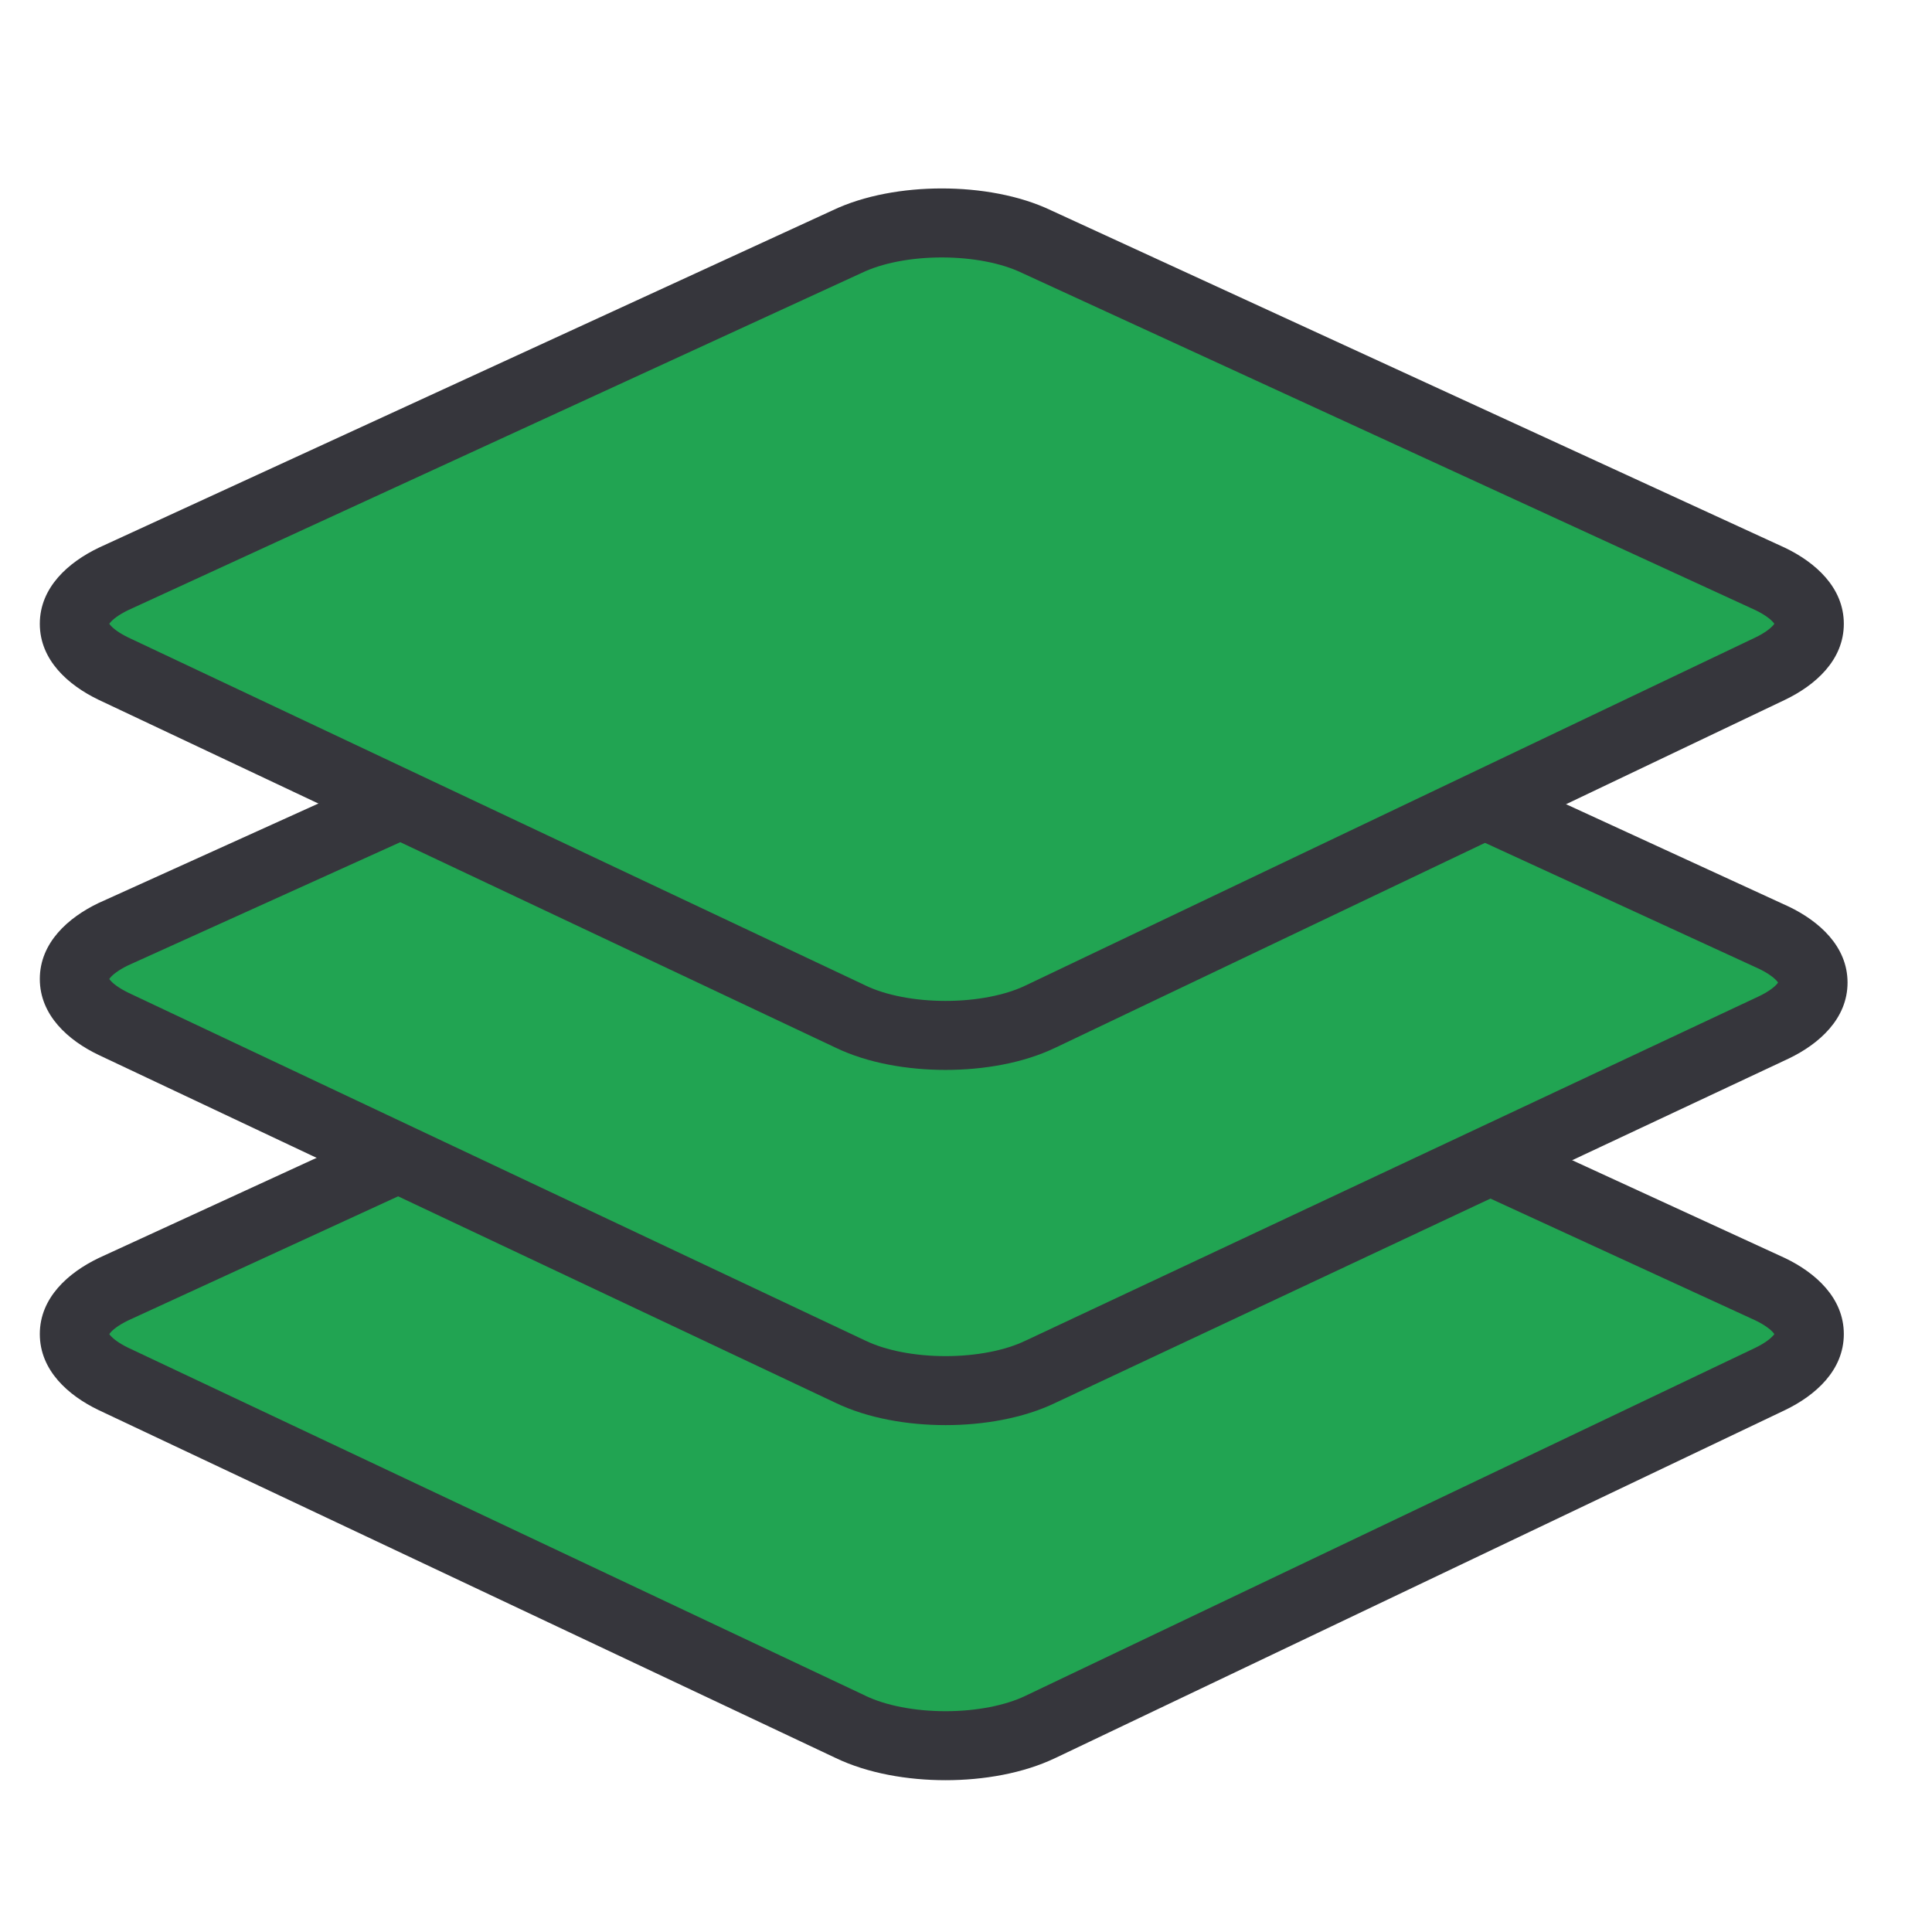
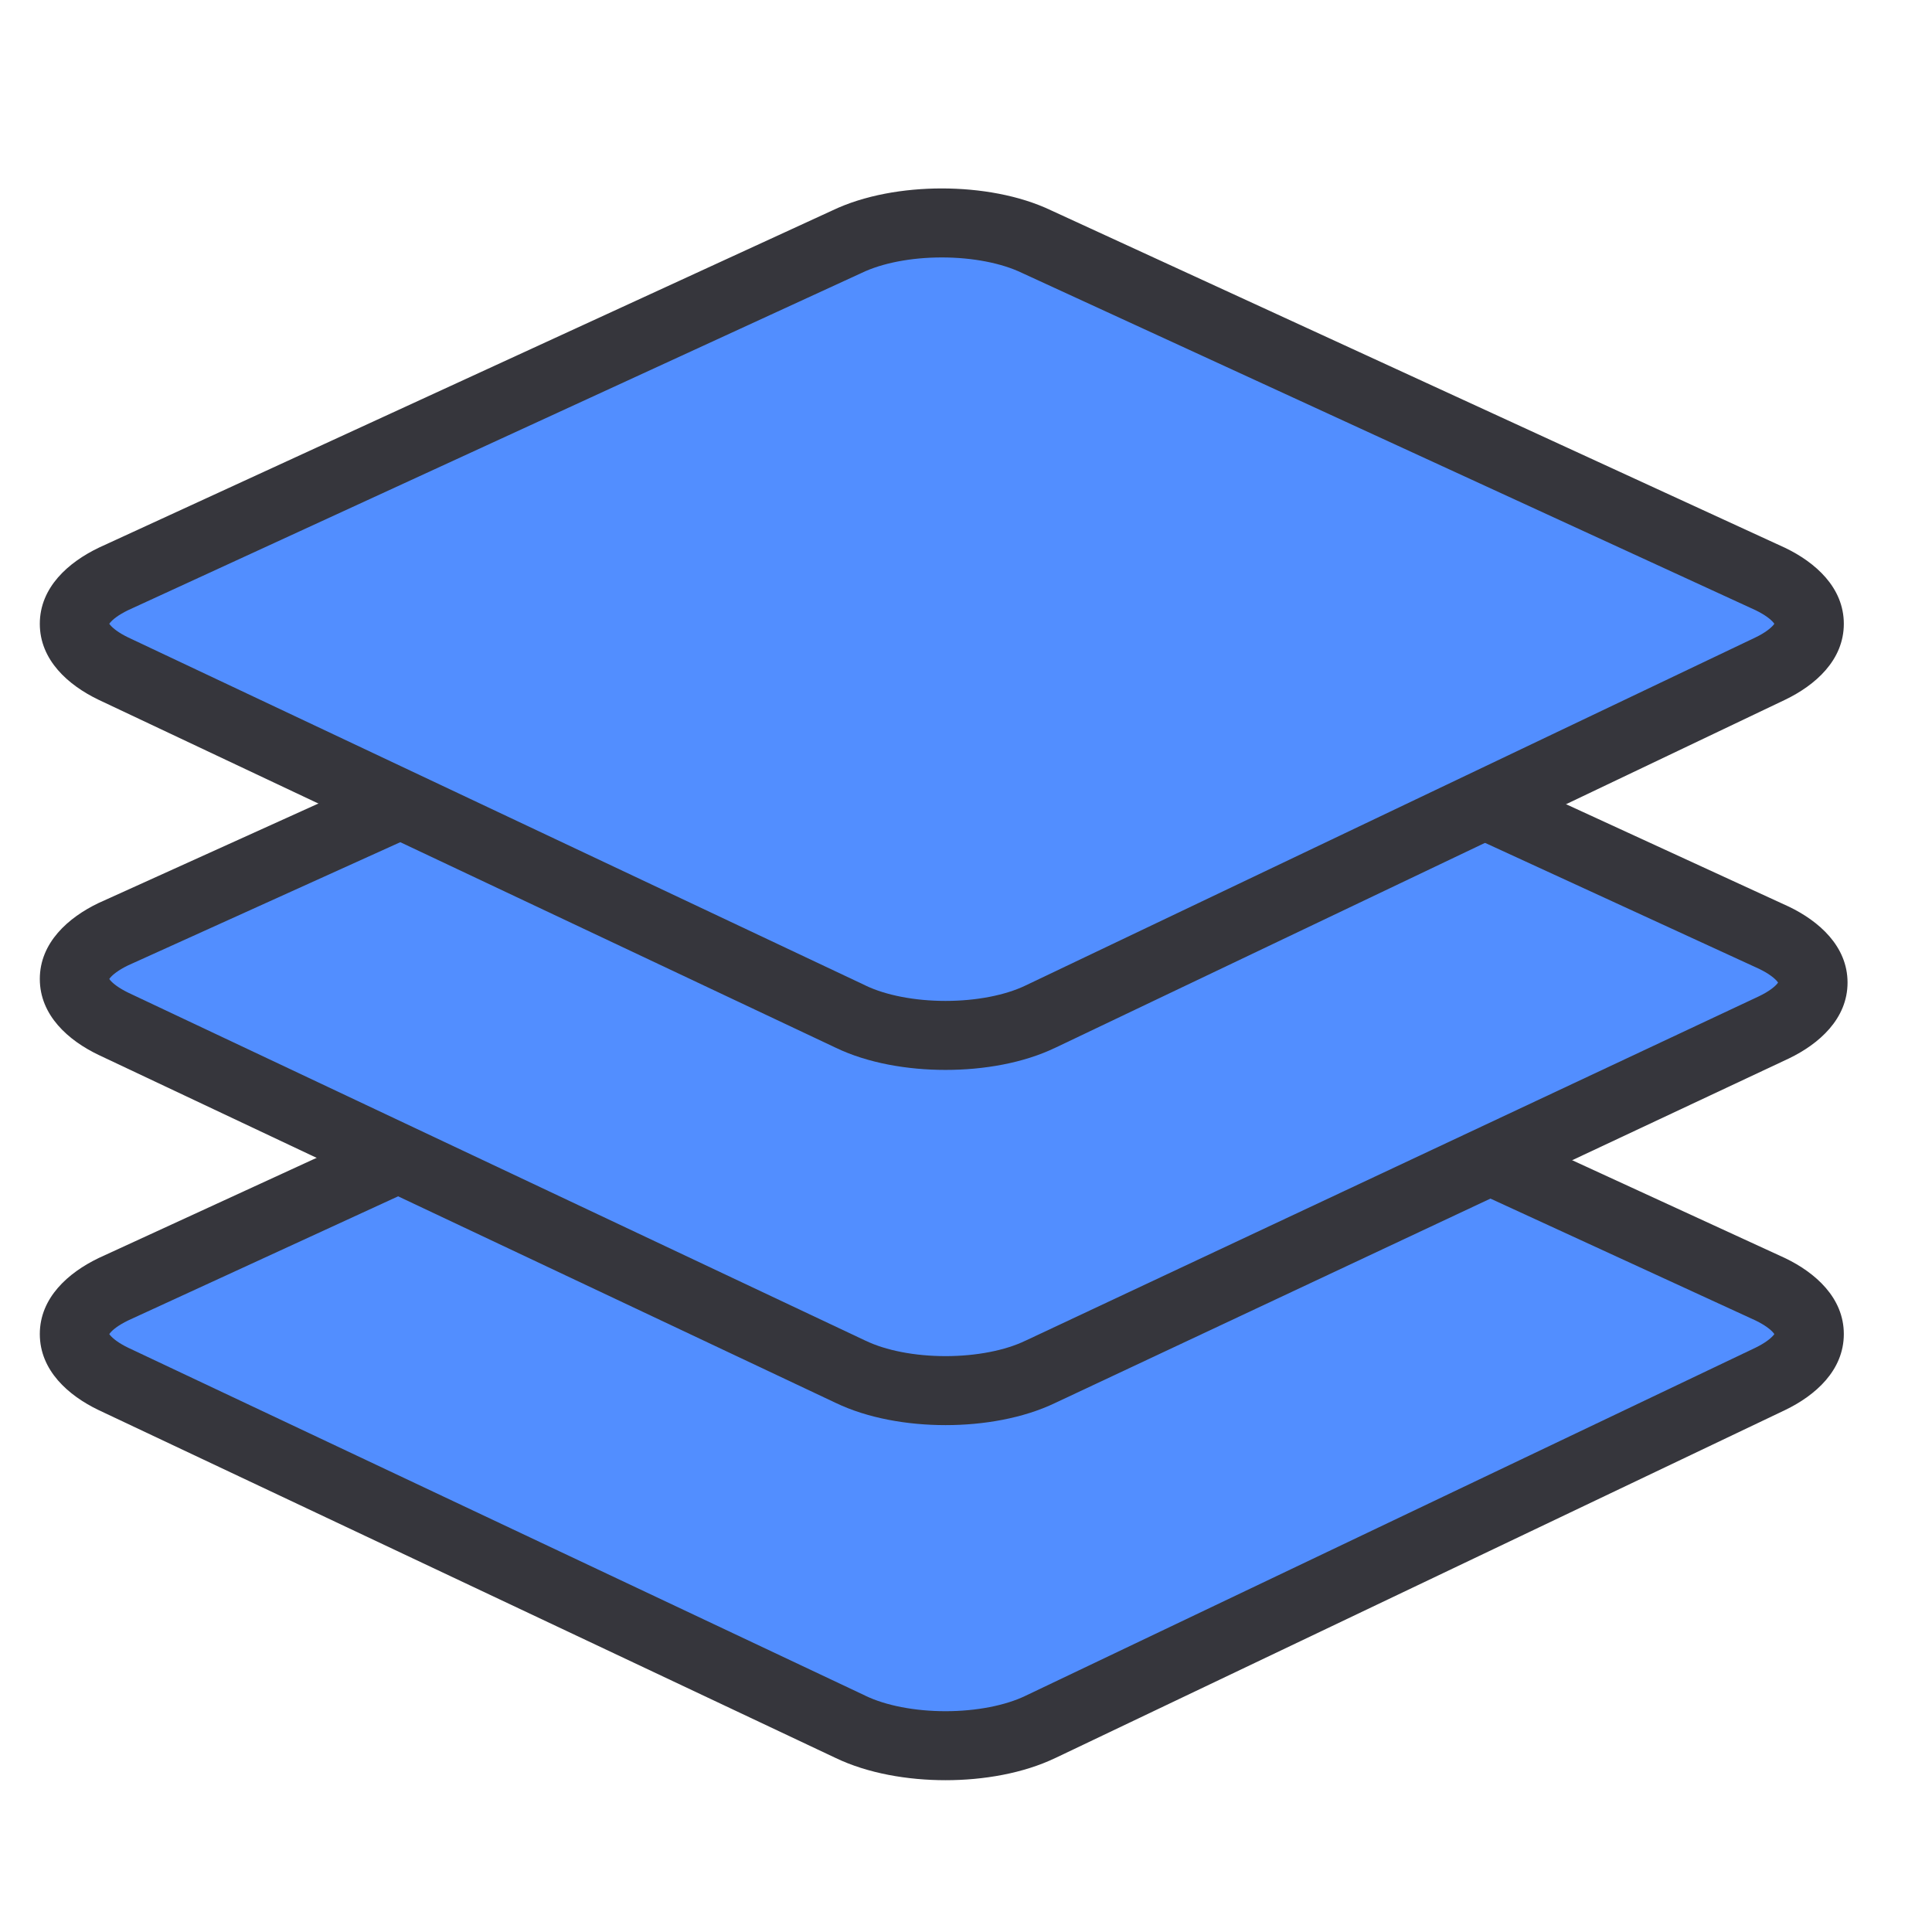
<svg xmlns="http://www.w3.org/2000/svg" width="28" height="28" viewBox="0 0 28 28" fill="none">
-   <path d="M15.079 25.027C14.324 25.391 13.083 25.391 12.328 25.027L1.644 19.984C0.888 19.62 0.888 19.048 1.644 18.684L12.274 13.797C13.029 13.434 14.27 13.434 15.025 13.797L25.655 18.684C26.411 19.048 26.411 19.62 25.655 19.984L15.079 25.027Z" fill="#21A452" />
+   <path d="M15.079 25.027C14.324 25.391 13.083 25.391 12.328 25.027L1.644 19.984C0.888 19.62 0.888 19.048 1.644 18.684L12.274 13.797C13.029 13.434 14.27 13.434 15.025 13.797L25.655 18.684C26.411 19.048 26.411 19.62 25.655 19.984L15.079 25.027Z" fill="#528EFF" />
  <path fill-rule="evenodd" clip-rule="evenodd" d="M13.649 14.024C13.201 14.024 12.782 14.108 12.491 14.248L12.482 14.252L1.857 19.137C1.713 19.207 1.635 19.272 1.599 19.315C1.592 19.323 1.587 19.329 1.584 19.334C1.587 19.34 1.592 19.346 1.599 19.354C1.636 19.397 1.714 19.463 1.859 19.533L12.541 24.575L12.544 24.577C12.836 24.717 13.255 24.8 13.704 24.8C14.151 24.8 14.571 24.717 14.862 24.577L14.864 24.576L25.438 19.534C25.439 19.534 25.438 19.534 25.438 19.534C25.584 19.463 25.663 19.397 25.7 19.354C25.707 19.346 25.712 19.34 25.715 19.334C25.712 19.329 25.707 19.323 25.7 19.315C25.664 19.272 25.586 19.207 25.442 19.137L14.808 14.248C14.517 14.108 14.098 14.024 13.649 14.024ZM25.724 19.35C25.724 19.35 25.724 19.349 25.723 19.348L25.724 19.35ZM25.723 19.32C25.724 19.319 25.724 19.319 25.724 19.319L25.723 19.32ZM1.575 19.319C1.575 19.319 1.575 19.319 1.576 19.32L1.575 19.319ZM1.576 19.348C1.575 19.349 1.575 19.35 1.575 19.35L1.576 19.348ZM15.238 13.345C14.775 13.123 14.198 13.024 13.649 13.024C13.101 13.024 12.524 13.123 12.061 13.345L1.435 18.23L1.427 18.234C0.991 18.444 0.577 18.807 0.577 19.334C0.577 19.862 0.991 20.225 1.427 20.435L12.113 25.479C12.576 25.701 13.154 25.8 13.704 25.8C14.253 25.8 14.831 25.701 15.295 25.478C15.296 25.478 15.296 25.478 15.296 25.478L25.87 20.436L25.872 20.435C26.308 20.225 26.722 19.862 26.722 19.334C26.722 18.807 26.308 18.444 25.872 18.234L15.238 13.345Z" fill="#36363C" />
-   <path d="M15.079 19.881C14.324 20.245 13.083 20.245 12.328 19.881L1.644 14.838C0.888 14.474 0.888 13.902 1.644 13.538L12.328 8.703C13.083 8.339 14.324 8.339 15.079 8.703L25.709 13.59C26.465 13.954 26.465 14.526 25.709 14.89L15.079 19.881Z" fill="#21A452" />
+   <path d="M15.079 19.881C14.324 20.245 13.083 20.245 12.328 19.881L1.644 14.838C0.888 14.474 0.888 13.902 1.644 13.538L12.328 8.703C13.083 8.339 14.324 8.339 15.079 8.703L25.709 13.59C26.465 13.954 26.465 14.526 25.709 14.89L15.079 19.881Z" fill="#528EFF" />
  <path fill-rule="evenodd" clip-rule="evenodd" d="M13.704 8.93C13.255 8.93 12.836 9.013 12.544 9.154L12.534 9.159L1.856 13.991C1.712 14.061 1.635 14.126 1.599 14.168C1.592 14.176 1.587 14.183 1.584 14.188C1.587 14.193 1.592 14.2 1.599 14.208C1.636 14.251 1.714 14.316 1.859 14.387L12.541 19.429L12.544 19.43C12.836 19.571 13.255 19.654 13.704 19.654C14.151 19.654 14.571 19.571 14.862 19.43L14.867 19.428L25.492 14.439C25.493 14.439 25.494 14.439 25.494 14.438C25.639 14.368 25.717 14.303 25.754 14.26C25.761 14.252 25.766 14.245 25.769 14.24C25.766 14.235 25.761 14.228 25.754 14.22C25.718 14.178 25.64 14.112 25.496 14.042L14.862 9.154C14.571 9.013 14.151 8.93 13.704 8.93ZM25.778 14.256C25.778 14.256 25.778 14.255 25.777 14.254L25.778 14.256ZM25.777 14.226C25.778 14.225 25.778 14.224 25.778 14.224L25.777 14.226ZM1.575 14.172C1.575 14.172 1.575 14.173 1.576 14.174L1.575 14.172ZM1.576 14.202C1.575 14.203 1.575 14.204 1.575 14.204L1.576 14.202ZM15.292 8.251C14.829 8.028 14.252 7.93 13.704 7.93C13.155 7.93 12.579 8.028 12.116 8.25L1.438 13.083L1.427 13.088C0.991 13.297 0.577 13.661 0.577 14.188C0.577 14.715 0.991 15.079 1.427 15.288L12.112 20.332C12.576 20.555 13.154 20.654 13.704 20.654C14.253 20.654 14.83 20.555 15.294 20.332C15.295 20.332 15.296 20.332 15.296 20.331L25.922 15.342L25.926 15.34C26.361 15.131 26.776 14.767 26.776 14.24C26.776 13.713 26.361 13.349 25.926 13.14L15.292 8.251Z" fill="#36363C" />
-   <path d="M15.079 14.733C14.324 15.097 13.083 15.097 12.328 14.733L1.644 9.69C0.888 9.326 0.888 8.755 1.644 8.391L12.274 3.504C13.029 3.14 14.27 3.14 15.025 3.504L25.655 8.391C26.411 8.755 26.411 9.326 25.655 9.69L15.079 14.733Z" fill="#21A452" />
+   <path d="M15.079 14.733C14.324 15.097 13.083 15.097 12.328 14.733L1.644 9.69C0.888 9.326 0.888 8.755 1.644 8.391L12.274 3.504C13.029 3.14 14.27 3.14 15.025 3.504L25.655 8.391C26.411 8.755 26.411 9.326 25.655 9.69L15.079 14.733Z" fill="#528EFF" />
  <path fill-rule="evenodd" clip-rule="evenodd" d="M13.649 3.731C13.201 3.731 12.782 3.814 12.491 3.954L12.482 3.958L1.857 8.843C1.713 8.913 1.635 8.978 1.599 9.021C1.592 9.029 1.587 9.035 1.584 9.041C1.587 9.046 1.592 9.052 1.599 9.06C1.636 9.103 1.714 9.169 1.859 9.239L12.541 14.281L12.544 14.283C12.836 14.423 13.255 14.506 13.704 14.506C14.151 14.506 14.571 14.423 14.862 14.283L14.864 14.282L25.438 9.24C25.439 9.24 25.438 9.24 25.438 9.24C25.584 9.17 25.663 9.103 25.7 9.06C25.707 9.052 25.712 9.046 25.715 9.041C25.712 9.035 25.707 9.029 25.7 9.021C25.664 8.978 25.586 8.913 25.442 8.843L14.808 3.954C14.517 3.814 14.098 3.731 13.649 3.731ZM25.724 9.056C25.724 9.056 25.724 9.056 25.723 9.054L25.724 9.056ZM25.723 9.027C25.724 9.025 25.724 9.025 25.724 9.025L25.723 9.027ZM1.575 9.025C1.575 9.025 1.575 9.025 1.576 9.027L1.575 9.025ZM1.576 9.054C1.575 9.056 1.575 9.056 1.575 9.056L1.576 9.054ZM15.238 3.051C14.775 2.829 14.198 2.731 13.649 2.731C13.101 2.731 12.524 2.829 12.061 3.051L1.435 7.936L1.427 7.94C0.991 8.15 0.577 8.513 0.577 9.041C0.577 9.568 0.991 9.931 1.427 10.141L12.113 15.185C12.576 15.408 13.154 15.506 13.704 15.506C14.253 15.506 14.831 15.408 15.295 15.184C15.296 15.184 15.296 15.184 15.296 15.184L25.87 10.142L25.872 10.141C26.308 9.931 26.722 9.568 26.722 9.041C26.722 8.513 26.308 8.15 25.872 7.94L15.238 3.051Z" fill="#36363C" />
</svg>
